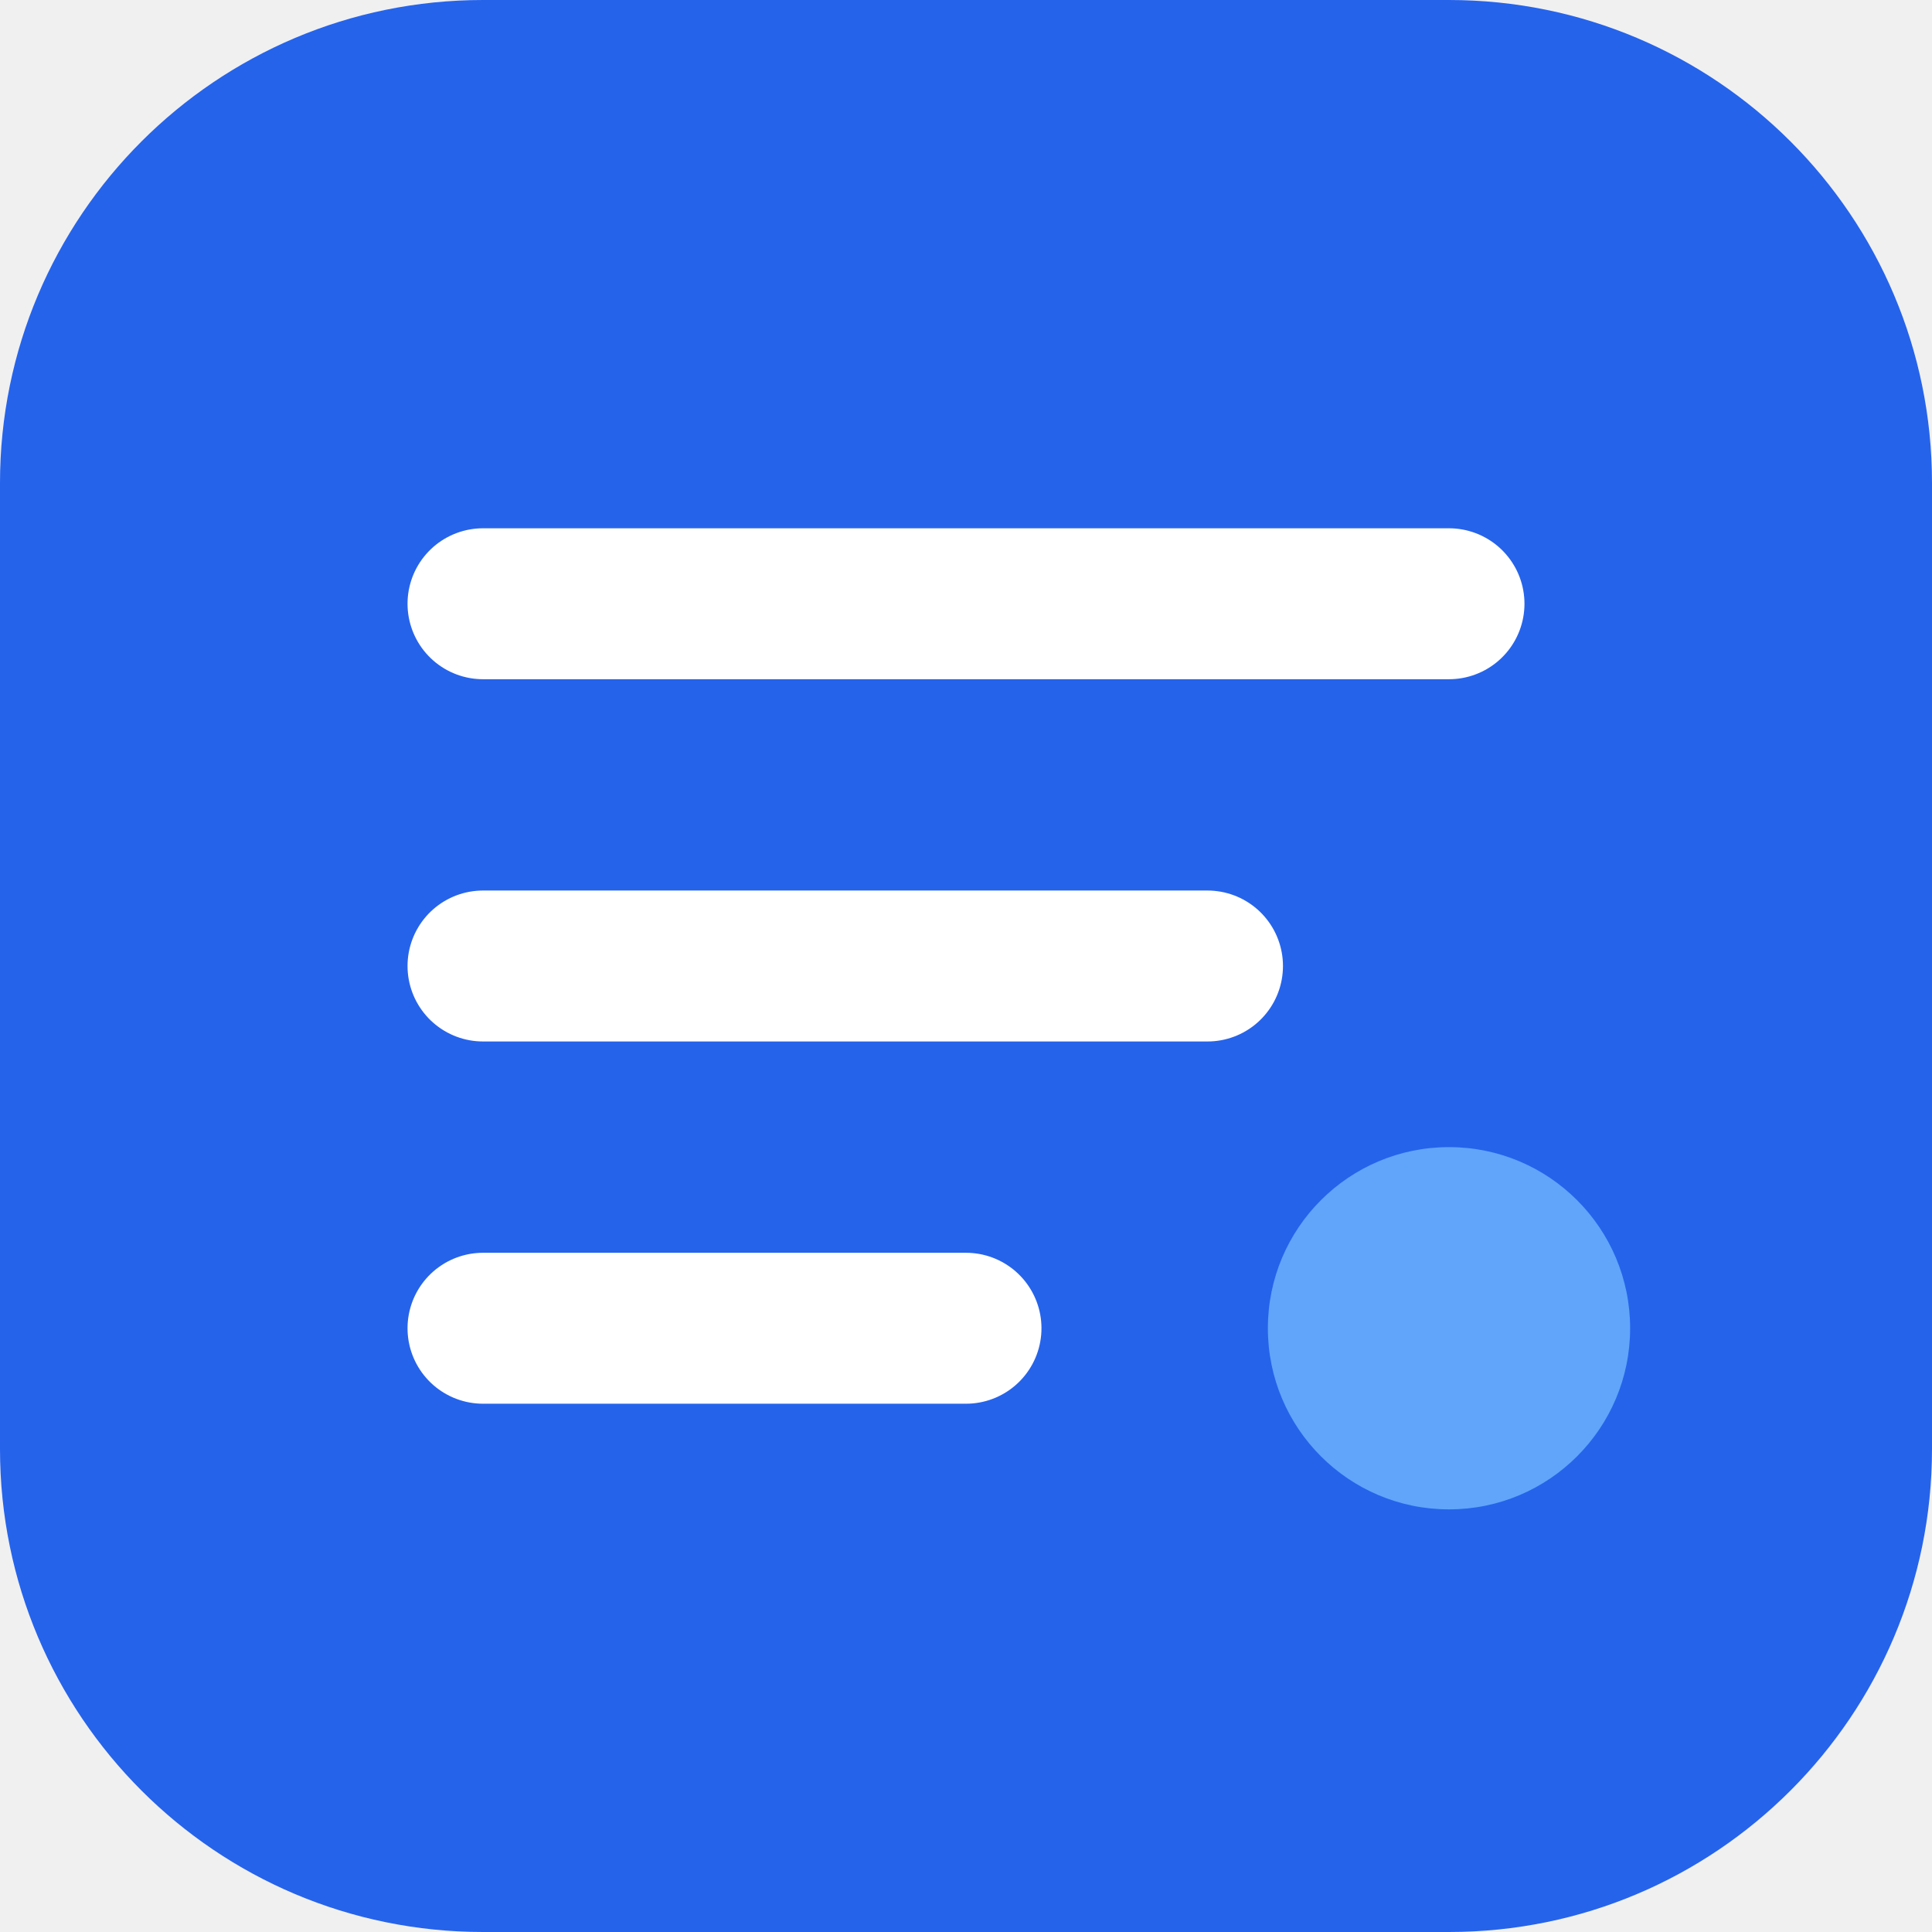
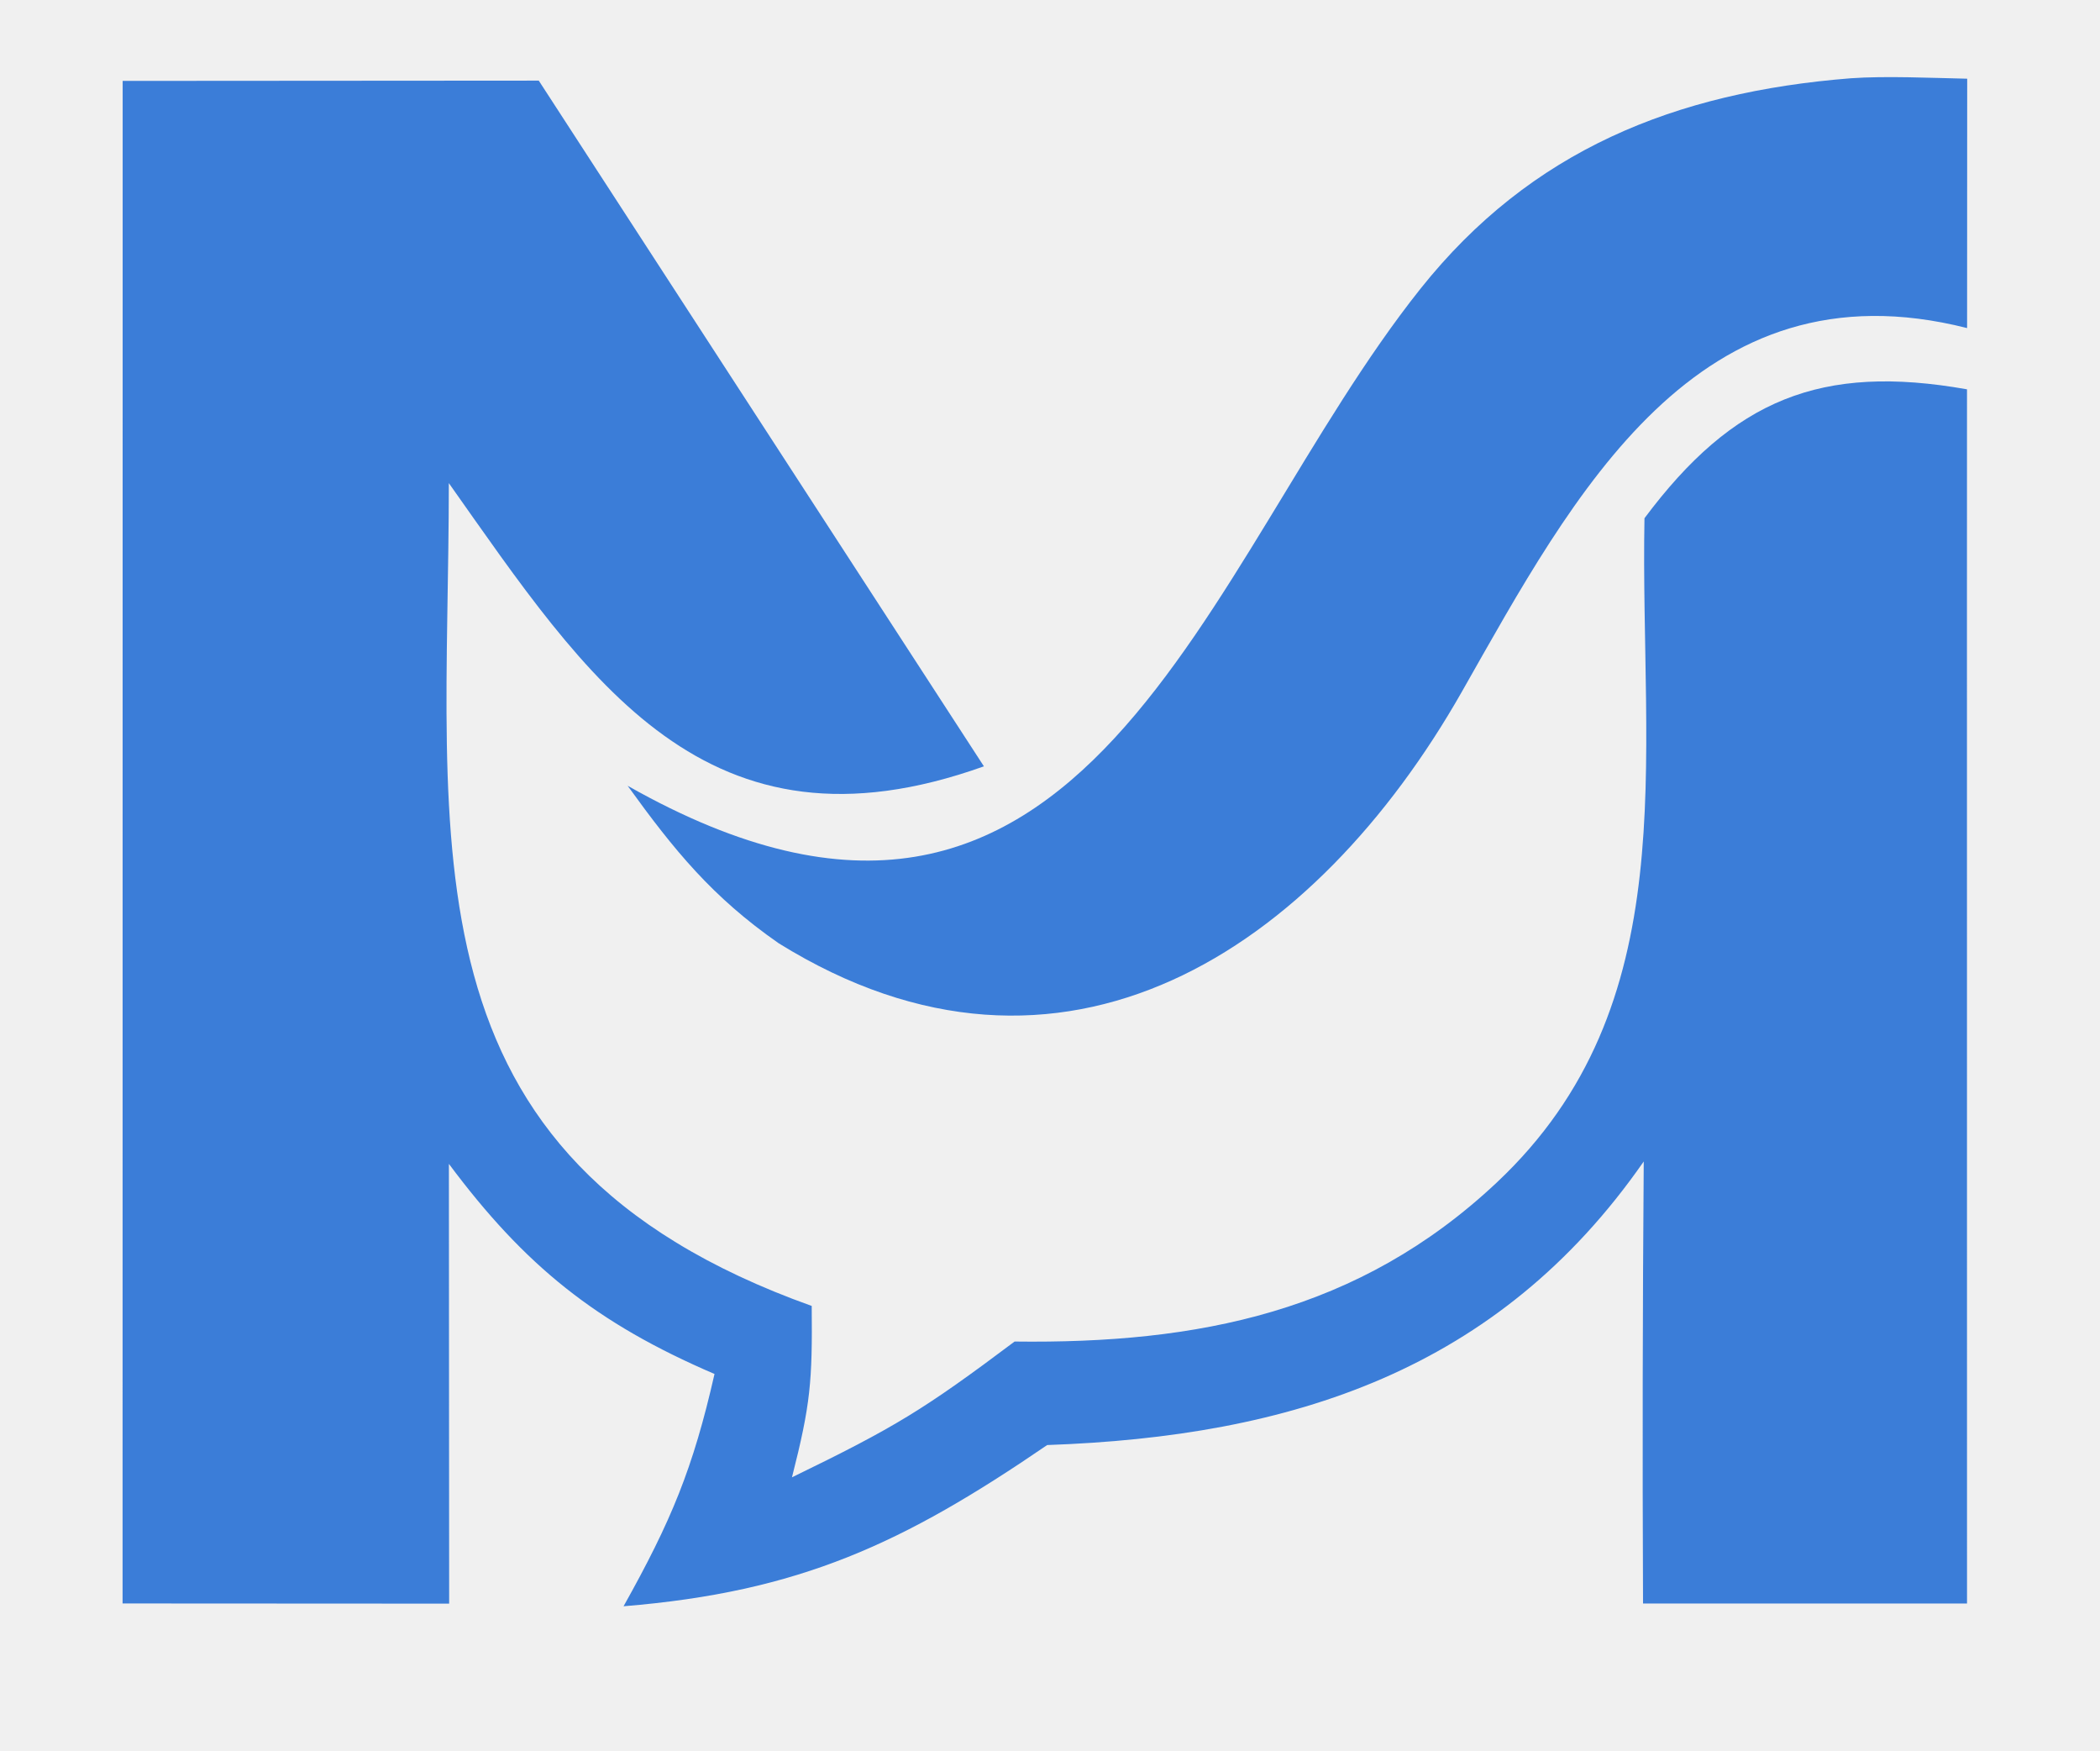
- <svg xmlns="http://www.w3.org/2000/svg" viewBox="0 0 32 32">
-   <rect width="32" height="32" rx="8" fill="#2563eb" />
-   <path d="M8 10h16M8 16h12M8 22h8" stroke="white" stroke-width="2.5" stroke-linecap="round" />
-   <circle cx="24" cy="22" r="3" fill="#60a5fa" />
+ <svg xmlns="http://www.w3.org/2000/svg" viewBox="130 880 360 300">
+   <path fill="#3B7DD8" d="M 151.028 893.866 L 222.36 893.818 L 298.671 1011.34 C 251.012 1028.38 230.733 996.456 206.942 962.797 C 206.929 1025.04 197.654 1078.26 269.152 1103.82 C 269.271 1116.81 268.962 1120.63 265.767 1133.19 C 283.493 1124.58 288.369 1121.59 303.932 1109.92 C 335.354 1110.32 362.946 1104.89 386.607 1082.65 C 418.964 1052.22 411.139 1010.68 411.91 968.818 C 427.113 948.462 442.188 942.287 467.201 946.725 L 467.191 983.5 L 467.203 1154.82 L 411.663 1154.82 C 411.55 1129.57 411.59 1104.31 411.783 1079.06 C 386.796 1114.99 351.327 1126.19 309.515 1127.66 C 284.845 1144.54 267.096 1152.83 236.895 1155.29 C 245.076 1140.67 248.806 1131.68 252.488 1115.48 C 232.189 1106.77 219.976 1096.94 206.954 1079.47 L 206.998 1154.84 L 151.013 1154.81 L 151.028 893.866 z" />
+   <path fill="#3B7DD8" d="M 447.275 893.414 C 453.276 892.991 461.077 893.359 467.233 893.489 L 467.216 936.228 C 420.869 924.484 399.783 964.794 380.643 998.487 C 355.506 1042.74 312.18 1071.89 263.485 1041.66 C 252.095 1033.73 245.599 1025.75 237.595 1014.67 C 316.476 1059.36 335.983 976.606 373.512 929.484 C 392.426 905.736 417.155 895.801 447.275 893.414 z" />
</svg>
